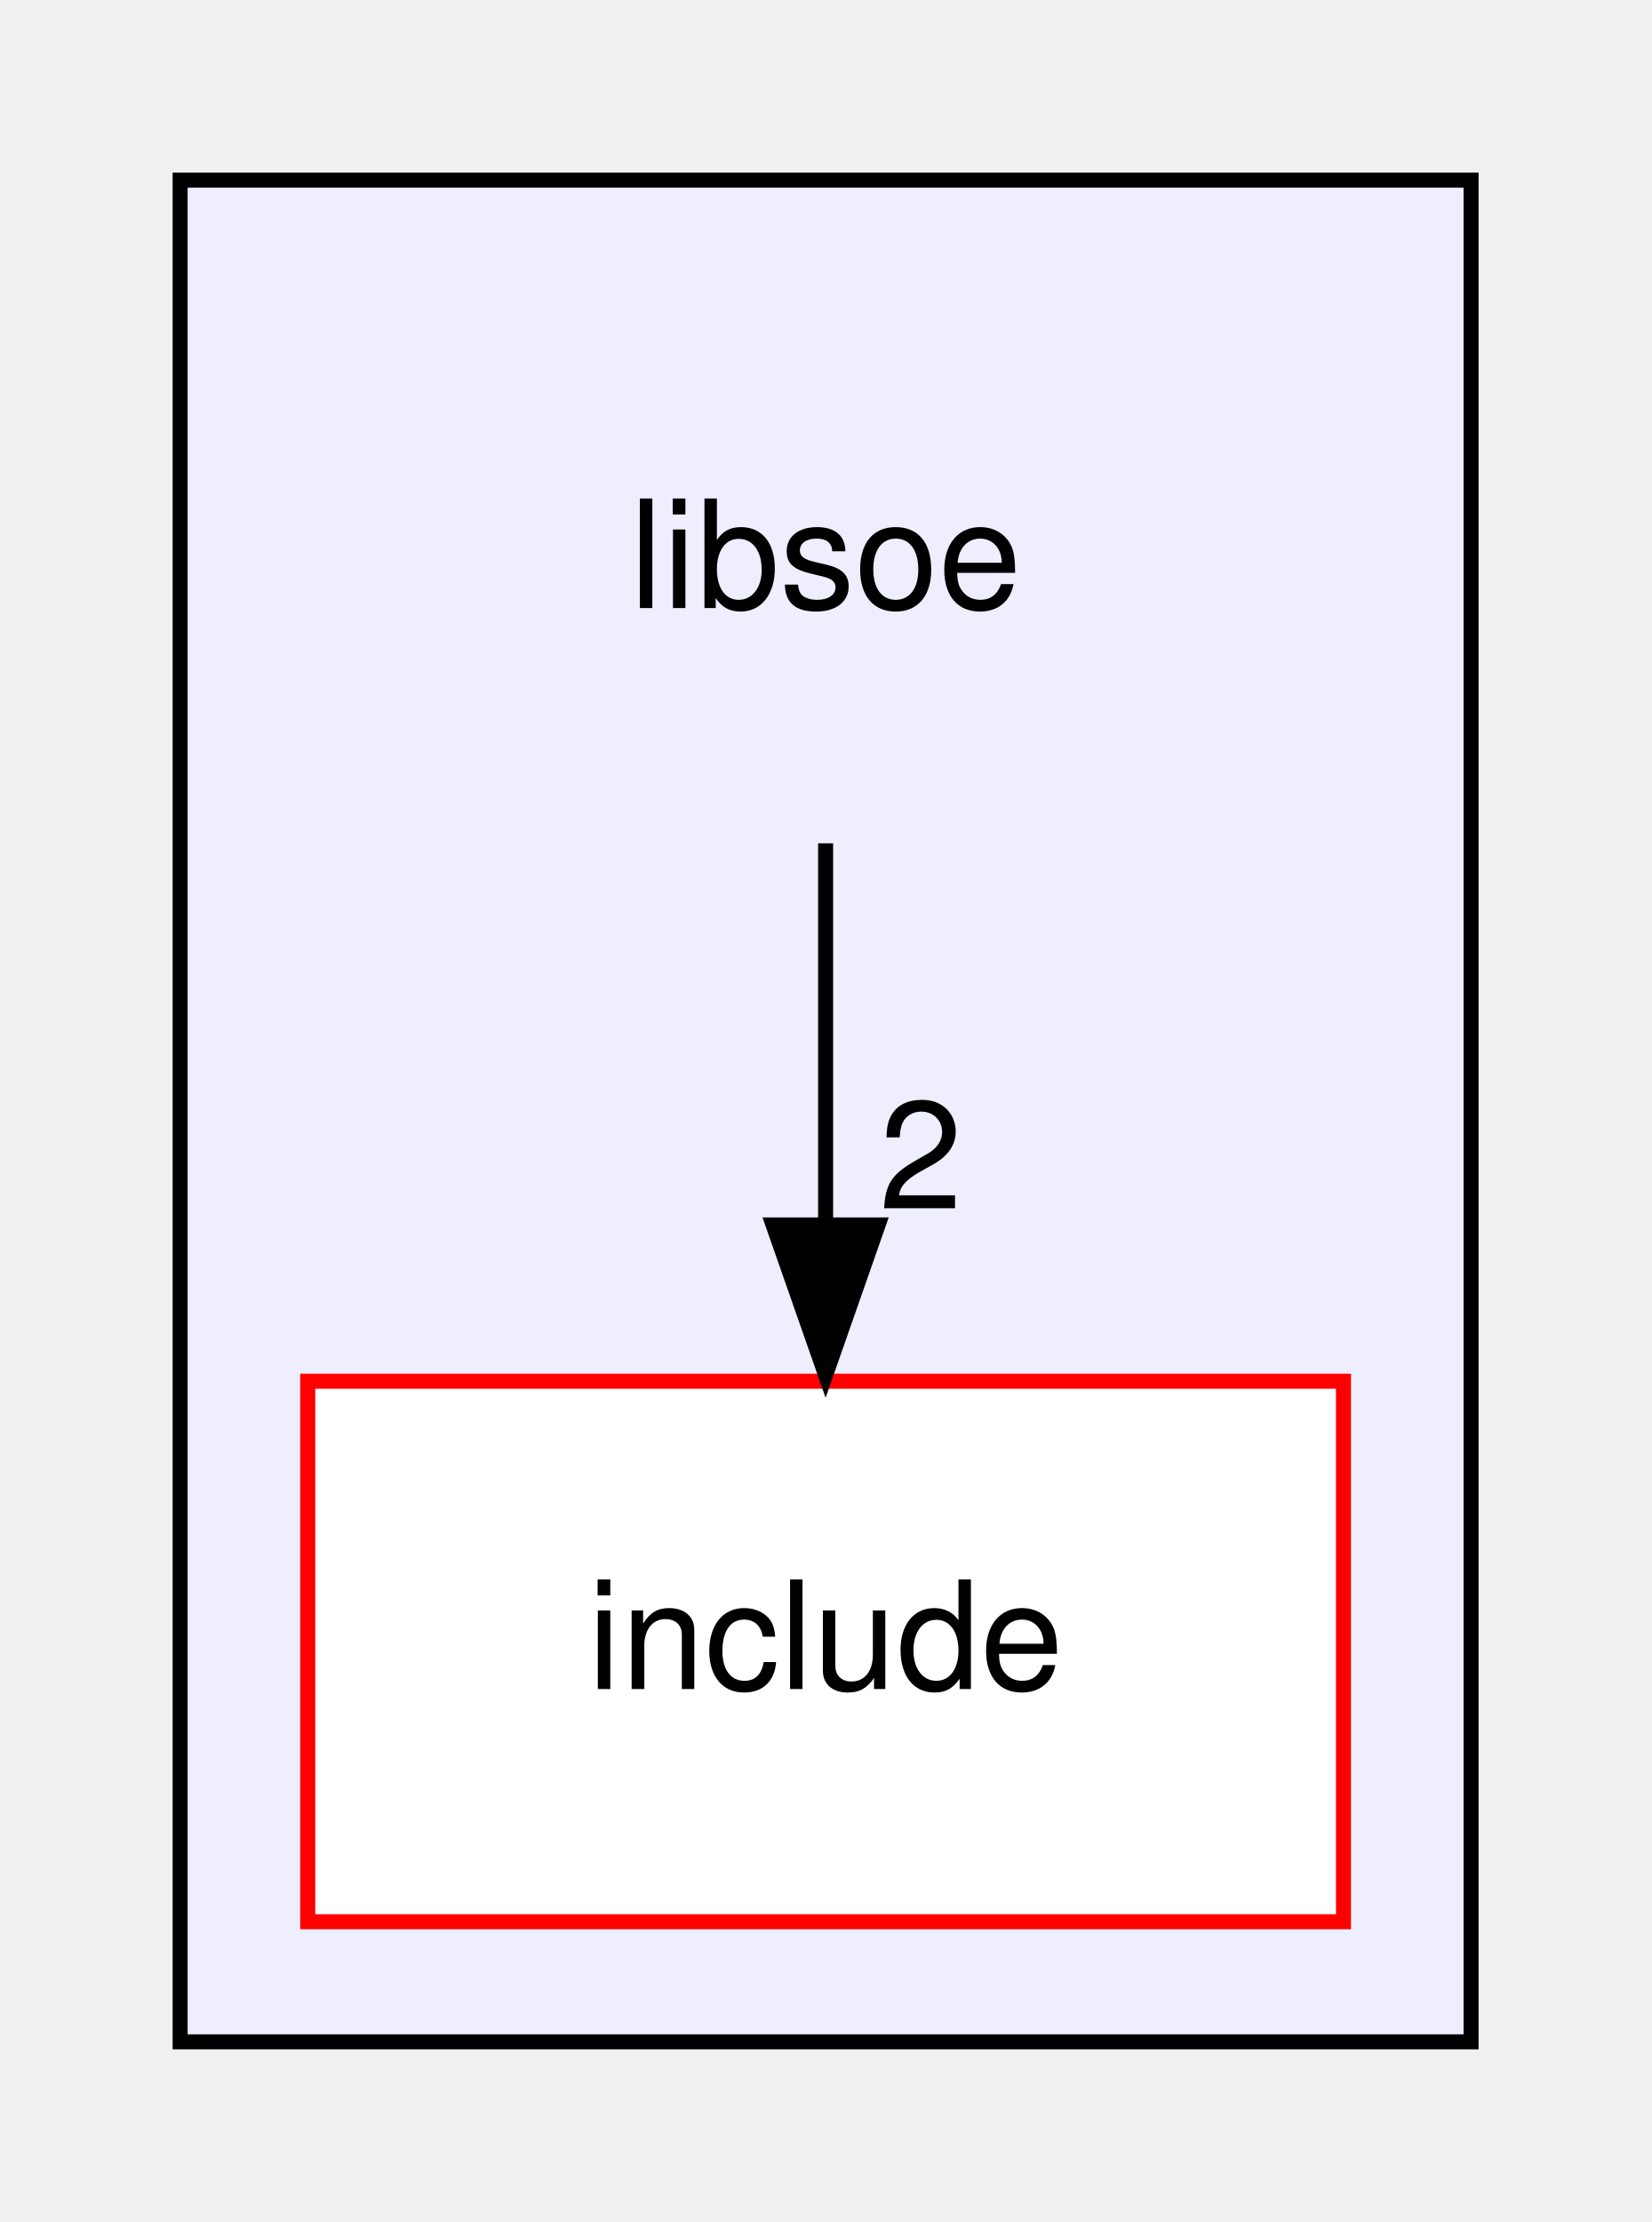
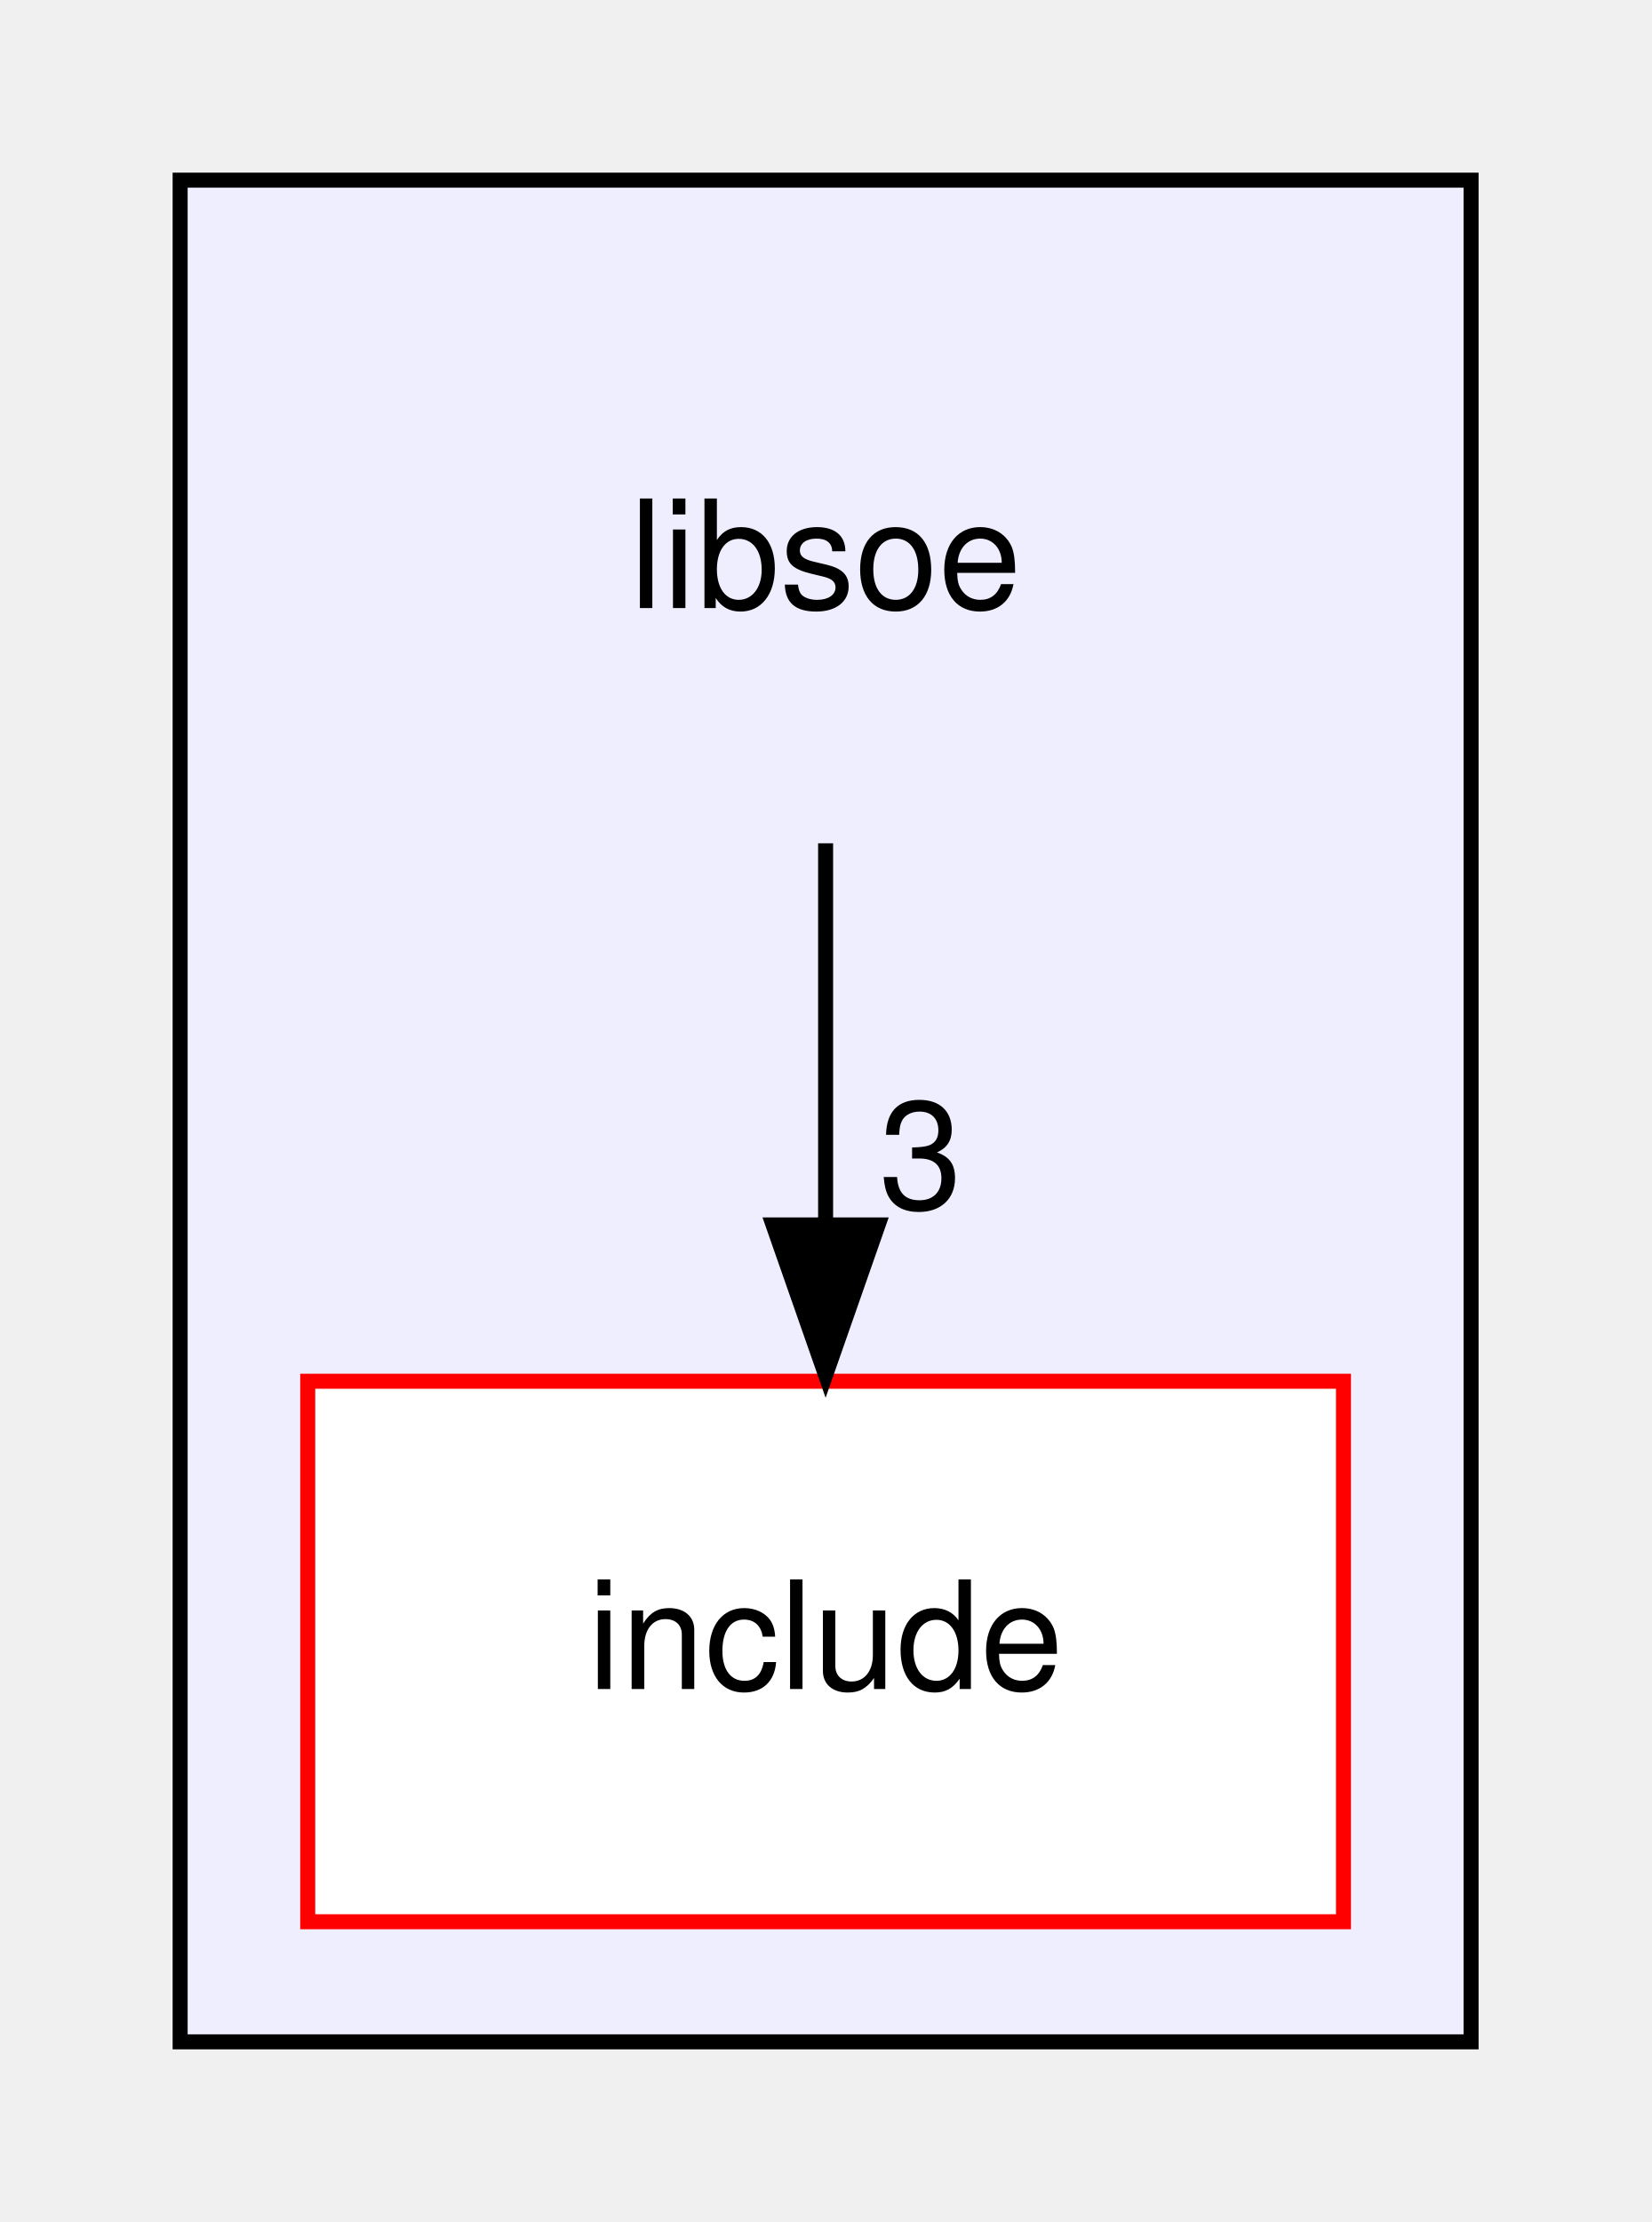
<svg xmlns="http://www.w3.org/2000/svg" xmlns:xlink="http://www.w3.org/1999/xlink" width="110pt" height="148pt" viewBox="0.00 0.00 110.00 148.00">
  <g id="graph0" class="graph" transform="scale(1 1) rotate(0) translate(4 144)">
    <g id="clust1" class="cluster">
      <g id="a_clust1">
        <a xlink:href="dir_e4f78d618dac59d2d1a530989ba5afb6.html" target="_top">
          <polygon fill="#eeeeff" stroke="#000000" points="8,-8 8,-132 94,-132 94,-8 8,-8" />
        </a>
      </g>
    </g>
    <g id="node1" class="node">
      <text text-anchor="middle" x="51" y="-103.5" font-family="Helvetica,sans-Serif" font-size="10.00" fill="#000000">libsoe</text>
    </g>
    <g id="node2" class="node">
      <g id="a_node2">
        <a xlink:href="dir_b1aca94e89f48f4537ed8defbeb3f7cd.html" target="_top" xlink:title="include">
          <polygon fill="#ffffff" stroke="#ff0000" points="85.5,-52 16.5,-52 16.5,-16 85.5,-16 85.5,-52" />
          <text text-anchor="middle" x="51" y="-31.5" font-family="Helvetica,sans-Serif" font-size="10.00" fill="#000000">include</text>
        </a>
      </g>
    </g>
    <g id="edge1" class="edge">
      <path fill="none" stroke="#000000" d="M51,-87.831C51,-80.131 51,-70.974 51,-62.417" />
      <polygon fill="#000000" stroke="#000000" points="54.5,-62.413 51,-52.413 47.5,-62.413 54.5,-62.413" />
      <g id="a_edge1-headlabel">
-         <a xlink:href="dir_000000_000001.html" target="_top" xlink:title="2">
-           <text text-anchor="middle" x="57.339" y="-63.508" font-family="Helvetica,sans-Serif" font-size="10.00" fill="#000000">2</text>
+         <a xlink:href="dir_000000_000001.html" target="_top" xlink:title="3">
+           <text text-anchor="middle" x="57.339" y="-63.508" font-family="Helvetica,sans-Serif" font-size="10.00" fill="#000000">3</text>
        </a>
      </g>
    </g>
  </g>
</svg>
